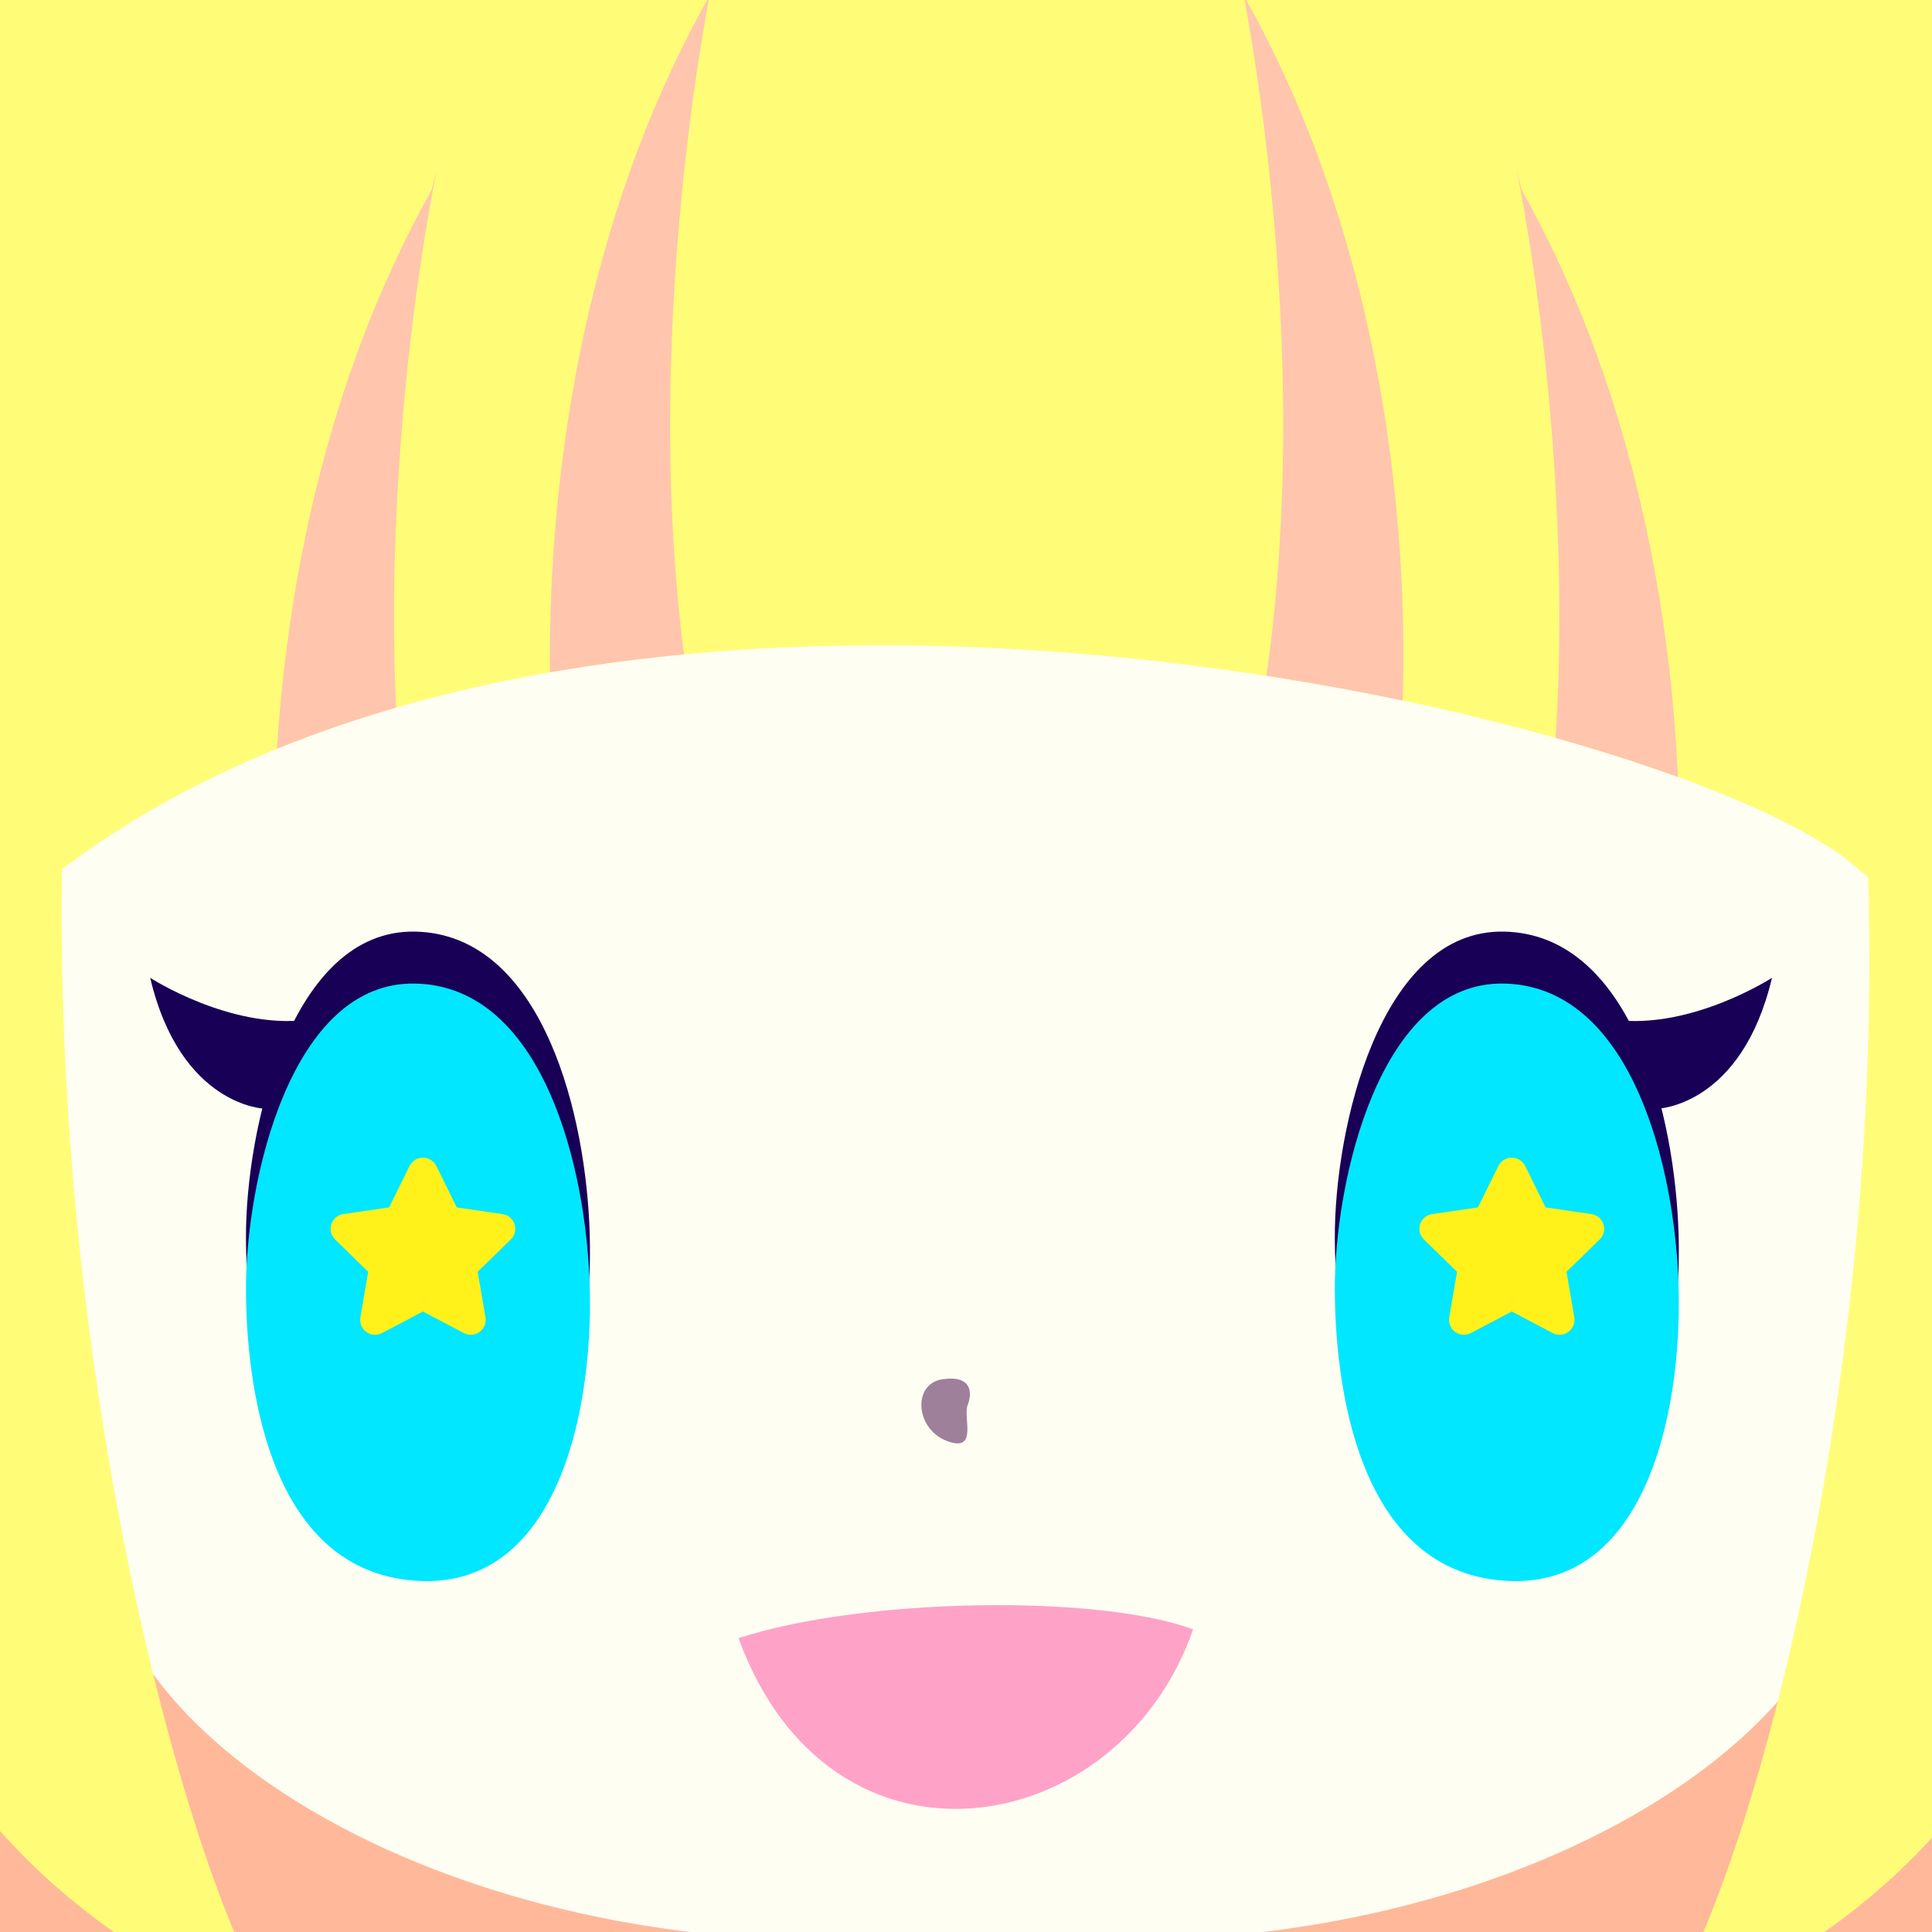
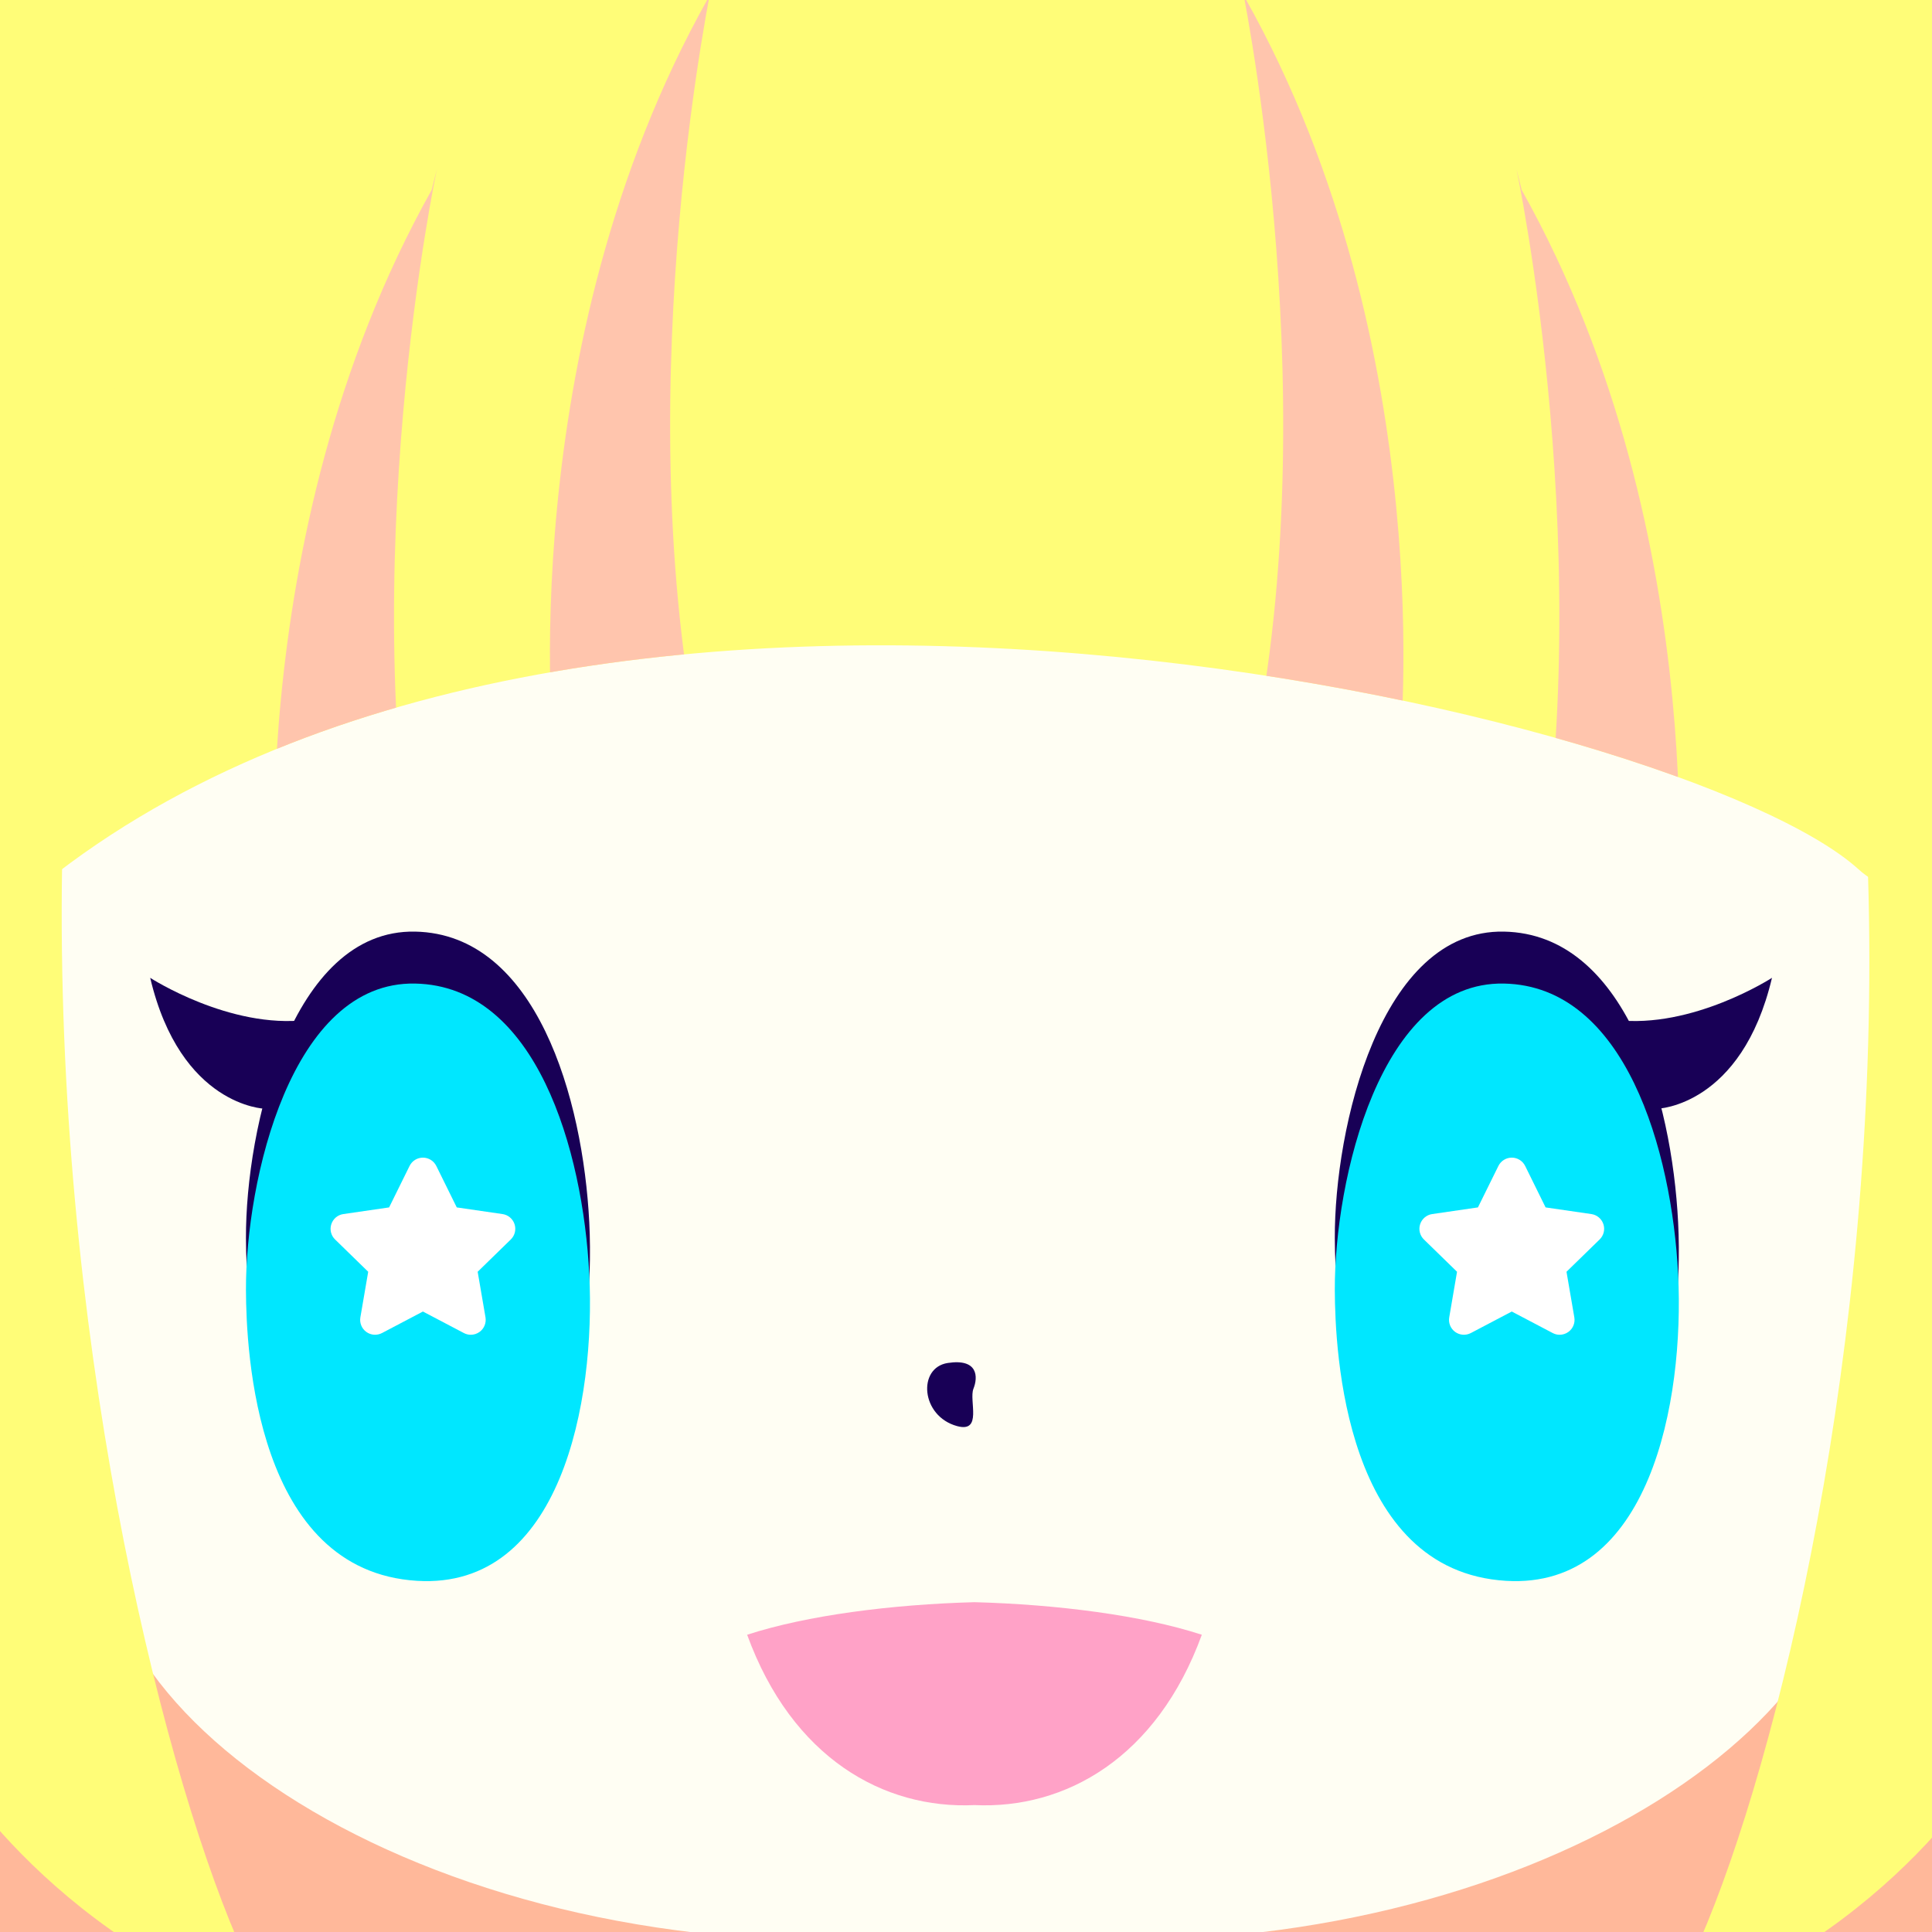
<svg xmlns="http://www.w3.org/2000/svg" width="100%" height="100%" viewBox="0 0 512 512" version="1.1" xml:space="preserve" style="fill-rule:evenodd;clip-rule:evenodd;stroke-linejoin:round;stroke-miterlimit:2;">
  <g transform="matrix(0.421746,0,0,0.421746,-0.0131796,0)">
    <rect x="0.031" y="0" width="1214" height="1214" />
    <clipPath id="_clip1">
      <rect x="0.031" y="0" width="1214" height="1214" />
    </clipPath>
    <g clip-path="url(#_clip1)">
-       <g id="Milch-Dark" transform="matrix(7.72172,0,0,7.72172,-3376.91,-1827.11)">
+       <g id="Milch" transform="matrix(7.72172,0,0,7.72172,-3376.91,-1827.11)">
        <g transform="matrix(1,0,0,1,517.332,338.016)">
          <path d="M0,41.806L-64.432,1.751C-39.779,-0.908 -13.236,-7.369 -1.184,-10.525C11.199,-7.282 38.885,-0.551 64.094,1.959L0,41.806ZM116.512,152.329C132.6,145.49 154.916,115.198 121.701,69.272C121.701,69.272 135.715,75.135 151.283,68.294C131.658,61.986 116.008,17.443 125.094,-26.621C125.863,-29.114 126.484,-31.736 126.982,-34.451C127.283,-35.545 127.596,-36.637 127.93,-37.726L127.471,-37.441C130.436,-58.096 125.967,-84.299 113.625,-111.501C92.486,-158.097 40.107,-173.344 -0.777,-174.979L-0.779,-175.016C-0.912,-175.011 -1.051,-175.003 -1.184,-174.998C-1.318,-175.003 -1.455,-175.011 -1.59,-175.016L-1.59,-174.979C-42.477,-173.344 -94.855,-158.097 -115.994,-111.501C-132.904,-74.226 -135.049,-38.819 -123.502,-17.017C-118.311,23.718 -133.088,62.445 -151.285,68.294C-135.717,75.135 -121.703,69.272 -121.703,69.272C-154.918,115.198 -132.602,145.49 -116.514,152.329C-128.969,163.567 -142.982,159.17 -142.982,159.17C-115.994,180.667 -97.83,161.613 -97.83,161.613C-100.943,188.973 -77.07,194.347 -77.07,194.347C-74.477,205.096 -81.742,208.516 -81.742,208.516C-39.186,216.822 -33.994,185.065 -33.994,185.065C-19.982,198.744 -4.932,190.927 -4.932,190.927C-20.5,183.599 -23.615,150.375 -23.615,150.375C-1.816,124.97 -3.893,84.907 -3.893,84.907L-0.002,74.196L3.891,84.907C3.891,84.907 1.814,124.97 23.613,150.375C23.613,150.375 20.498,183.599 4.93,190.927C4.93,190.927 19.98,198.744 33.992,185.065C33.992,185.065 39.184,216.822 81.74,208.516C81.74,208.516 74.473,205.096 77.068,194.347C77.068,194.347 100.941,188.973 97.828,161.613C97.828,161.613 115.992,180.667 142.98,159.17C142.98,159.17 128.967,163.567 116.512,152.329" style="fill:url(#_Linear2);fill-rule:nonzero;" />
        </g>
        <g transform="matrix(1,0,0,1,592.844,500.118)">
          <path d="M0,-138.267C36.328,-103.089 16.607,-59.118 -2.076,-53.744C11.418,-28.337 -43.076,0 -66.949,-38.109C-90.303,-61.115 -74.215,-83.546 -74.215,-83.546L-85.113,-114.327L0,-138.267Z" style="fill:rgb(255,184,154);fill-rule:nonzero;" />
        </g>
        <g transform="matrix(1,0,0,1,441.818,500.118)">
          <path d="M0,-138.267C-36.328,-103.089 -16.607,-59.118 2.076,-53.744C-11.418,-28.337 43.076,0 66.949,-38.109C90.301,-61.115 74.215,-83.546 74.215,-83.546L85.113,-114.327L0,-138.267Z" style="fill:rgb(255,184,154);fill-rule:nonzero;" />
        </g>
        <g transform="matrix(1,0,0,1,491.246,450.719)">
          <path d="M0,-43.062C-10.197,-20.93 -13.68,8.413 -13.68,8.413C9.945,17.862 55.451,17.117 63.658,5.926C59.68,-22.422 50.621,-43.02 50.621,-43.02L42.664,-60.924L7.957,-59.722L0,-43.062Z" style="fill:rgb(255,254,243);fill-rule:nonzero;" />
        </g>
        <g transform="matrix(-0.861717,0.50726,0.50726,0.861717,497.489,422.761)">
          <path d="M-14.25,-26.192C-1.038,-30.219 12.593,-29.025 15.077,-25.293C3.549,-3.213 -14.25,8.707 -14.25,8.707L-16.961,4.027C-19.987,-7.885 -14.25,-26.192 -14.25,-26.192" style="fill:rgb(255,199,229);fill-rule:nonzero;" />
        </g>
        <g transform="matrix(-0.887083,-0.46161,-0.46161,0.887083,537.831,423.655)">
          <path d="M16.487,-26.553C3.084,-29.884 -12.29,-28.353 -14.576,-24.497C-1.911,-3.049 16.487,7.926 16.487,7.926L19.236,4.159C21.636,-7.895 16.487,-26.553 16.487,-26.553" style="fill:rgb(255,199,229);fill-rule:nonzero;" />
        </g>
        <g transform="matrix(0.552069,0.83372,0.83372,-0.552069,511.969,377.808)">
          <path d="M2.23,-17.677L8.195,-17.677C21.077,-14.615 26.127,3.275 23.942,7.455C22.821,9.596 21.215,11.894 21.215,11.894L2.23,-17.677Z" style="fill:rgb(255,199,229);fill-rule:nonzero;" />
        </g>
        <g transform="matrix(1,0,0,1,581.241,395.194)">
          <path d="M0,-148.861L-64.447,-139.397L-128.896,-148.861C-165.564,-90.194 -134.23,-40.194 -134.23,-40.194C-142.383,-22.635 -114.549,-0.948 -76.811,-0.657C-66.152,0 -56.373,-0.102 -47.988,-0.771C-12.361,-2.525 13.189,-23.277 5.334,-40.194C5.334,-40.194 36.668,-90.194 0,-148.861" style="fill:rgb(255,254,243);fill-rule:nonzero;" />
          <g transform="matrix(3.81178,0,0,3.81178,-428.837,-408.669)">
            <circle cx="115.062" cy="95.734" r="2.112" style="fill:rgb(255,254,243);" />
          </g>
          <g transform="matrix(3.81178,0,0,3.81178,-577.241,-408.731)">
            <circle cx="115.062" cy="95.734" r="2.112" style="fill:rgb(255,254,243);" />
          </g>
        </g>
        <g transform="matrix(1,0,0,1,439.875,192.001)">
          <path d="M0,117.333C44,80.666 134.666,102.666 148.666,115.333C162.666,128 150.666,40.666 150.666,40.666L129.334,7.333L69.334,-10.667L36.666,4.666L6,36L0,117.333Z" style="fill:rgb(255,253,120);fill-rule:nonzero;" />
        </g>
        <g transform="matrix(-6.9e-06,-158.784,-158.784,6.9e-06,548.99,374)">
          <path d="M0.949,-0.092C0.563,-0.378 -0.08,-0.214 -0.168,-0.147C-0.126,-0.269 -0.034,-0.319 -0.034,-0.319C-0.139,-0.395 -0.134,-0.508 -0.134,-0.508C0.155,-0.445 0.361,-0.483 0.626,-0.458C0.89,-0.432 1.239,-0.269 1.251,0.038C1.251,0.044 1.252,0.05 1.252,0.055C1.252,0.327 0.949,-0.092 0.949,-0.092Z" style="fill:url(#_Linear3);fill-rule:nonzero;" />
        </g>
        <g transform="matrix(-6.9e-06,-158.784,-158.784,6.9e-06,483.167,374)">
          <path d="M1.251,-0.039C1.239,0.267 0.89,0.431 0.626,0.456C0.361,0.482 0.155,0.444 -0.134,0.507C-0.134,0.507 -0.139,0.393 -0.034,0.318C-0.034,0.318 -0.126,0.267 -0.168,0.146C-0.08,0.213 0.588,0.382 0.974,0.097C0.974,0.097 1.252,-0.327 1.252,-0.058C1.252,-0.052 1.251,-0.046 1.251,-0.039Z" style="fill:url(#_Linear4);fill-rule:nonzero;" />
        </g>
        <g transform="matrix(0.999994,-0.00349756,-0.00349756,-0.999994,471.367,361.036)">
          <path d="M-0.084,0.001C11.62,-0.74 14.485,14.567 14.003,24.891C13.534,34.988 9.776,48.377 -0.084,48.606C-10.181,48.842 -13.939,32.64 -13.939,23.717C-13.939,18.736 -13.226,0.833 -0.084,0.001" style="fill:rgb(24,0,86);fill-rule:nonzero;" />
        </g>
        <g transform="matrix(0.999994,-0.00349756,-0.00349756,-0.999994,471.367,365.263)">
          <path d="M-0.084,0.001C11.62,-0.74 14.485,14.567 14.003,24.891C13.534,34.988 9.776,48.377 -0.084,48.606C-10.181,48.842 -13.939,32.64 -13.939,23.717C-13.939,18.736 -13.226,0.833 -0.084,0.001" style="fill:url(#_Linear5);fill-rule:nonzero;" />
        </g>
        <g transform="matrix(1,0,0,1,479.203,339.895)">
-           <path d="M0,-3.654C-0.143,-4.093 -0.521,-4.413 -0.979,-4.479L-4.703,-5.021L-6.369,-8.396C-6.574,-8.809 -6.996,-9.071 -7.457,-9.071C-7.918,-9.071 -8.34,-8.809 -8.543,-8.396L-10.209,-5.021L-13.934,-4.479C-14.391,-4.413 -14.77,-4.093 -14.912,-3.654C-15.055,-3.215 -14.938,-2.733 -14.605,-2.411L-11.91,0.216L-12.547,3.926C-12.625,4.38 -12.438,4.84 -12.064,5.111C-11.693,5.382 -11.197,5.417 -10.787,5.203L-7.457,3.452L-4.125,5.203C-3.947,5.296 -3.754,5.343 -3.561,5.343C-3.311,5.343 -3.059,5.264 -2.848,5.111C-2.475,4.84 -2.289,4.38 -2.365,3.926L-3.002,0.216L-0.307,-2.411C0.023,-2.733 0.143,-3.215 0,-3.654" style="fill:rgb(255,241,25);fill-rule:nonzero;" />
+           <path d="M0,-3.654C-0.143,-4.093 -0.521,-4.413 -0.979,-4.479L-4.703,-5.021L-6.369,-8.396C-6.574,-8.809 -6.996,-9.071 -7.457,-9.071C-7.918,-9.071 -8.34,-8.809 -8.543,-8.396L-10.209,-5.021L-13.934,-4.479C-14.391,-4.413 -14.77,-4.093 -14.912,-3.654C-15.055,-3.215 -14.938,-2.733 -14.605,-2.411L-11.91,0.216L-12.547,3.926C-12.625,4.38 -12.438,4.84 -12.064,5.111C-11.693,5.382 -11.197,5.417 -10.787,5.203L-7.457,3.452L-4.125,5.203C-3.947,5.296 -3.754,5.343 -3.561,5.343C-3.311,5.343 -3.059,5.264 -2.848,5.111C-2.475,4.84 -2.289,4.38 -2.365,3.926L-3.002,0.216L-0.307,-2.411C0.023,-2.733 0.143,-3.215 0,-3.654" style="fill:white;fill-rule:nonzero;" />
        </g>
        <g transform="matrix(1,0,0,1,462.297,323.42)">
          <path d="M0,-3.804C-6.277,-3.043 -12.744,-7.228 -12.744,-7.228C-10.271,3.234 -3.424,3.424 -3.424,3.424L0,-3.804Z" style="fill:rgb(24,0,86);fill-rule:nonzero;" />
        </g>
        <g transform="matrix(0.999994,-0.00353871,-0.00353871,-0.999994,559.975,361.036)">
          <path d="M-0.085,0.001C11.619,-0.74 14.485,14.567 14.003,24.89C13.535,34.987 9.777,48.377 -0.085,48.606C-10.182,48.842 -13.939,32.64 -13.939,23.717C-13.939,18.736 -13.228,0.834 -0.085,0.001" style="fill:rgb(24,0,86);fill-rule:nonzero;" />
        </g>
        <g transform="matrix(0.999994,-0.00353871,-0.00353871,-0.999994,559.975,365.263)">
          <path d="M-0.085,0.001C11.619,-0.74 14.485,14.567 14.003,24.89C13.535,34.987 9.777,48.377 -0.085,48.606C-10.182,48.842 -13.939,32.64 -13.939,23.717C-13.939,18.736 -13.228,0.834 -0.085,0.001" style="fill:url(#_Linear6);fill-rule:nonzero;" />
        </g>
        <g transform="matrix(1,0,0,1,567.81,339.895)">
-           <path d="M0,-3.654C-0.145,-4.093 -0.523,-4.413 -0.979,-4.479L-4.705,-5.021L-6.369,-8.396C-6.574,-8.809 -6.996,-9.071 -7.457,-9.071C-7.918,-9.071 -8.34,-8.809 -8.545,-8.396L-10.211,-5.021L-13.936,-4.479C-14.391,-4.413 -14.771,-4.093 -14.914,-3.654C-15.057,-3.215 -14.938,-2.733 -14.607,-2.411L-11.912,0.216L-12.547,3.926C-12.625,4.38 -12.439,4.84 -12.066,5.111C-11.693,5.382 -11.197,5.417 -10.789,5.203L-7.457,3.452L-4.125,5.203C-3.947,5.296 -3.754,5.343 -3.561,5.343C-3.311,5.343 -3.061,5.264 -2.85,5.111C-2.475,4.84 -2.289,4.38 -2.367,3.926L-3.004,0.216L-0.309,-2.411C0.023,-2.733 0.143,-3.215 0,-3.654" style="fill:rgb(255,241,25);fill-rule:nonzero;" />
+           <path d="M0,-3.654C-0.145,-4.093 -0.523,-4.413 -0.979,-4.479L-4.705,-5.021L-6.369,-8.396C-6.574,-8.809 -6.996,-9.071 -7.457,-9.071C-7.918,-9.071 -8.34,-8.809 -8.545,-8.396L-10.211,-5.021L-13.936,-4.479C-14.391,-4.413 -14.771,-4.093 -14.914,-3.654C-15.057,-3.215 -14.938,-2.733 -14.607,-2.411L-11.912,0.216L-12.547,3.926C-12.625,4.38 -12.439,4.84 -12.066,5.111C-11.693,5.382 -11.197,5.417 -10.789,5.203L-7.457,3.452L-4.125,5.203C-3.947,5.296 -3.754,5.343 -3.561,5.343C-3.311,5.343 -3.061,5.264 -2.85,5.111C-2.475,4.84 -2.289,4.38 -2.367,3.926L-3.004,0.216L-0.309,-2.411C0.023,-2.733 0.143,-3.215 0,-3.654" style="fill:white;fill-rule:nonzero;" />
        </g>
        <g transform="matrix(1,0,0,1,568.783,323.42)">
          <path d="M0,-3.804C6.277,-3.043 12.744,-7.228 12.744,-7.228C10.271,3.234 3.424,3.424 3.424,3.424L0,-3.804Z" style="fill:rgb(24,0,86);fill-rule:nonzero;" />
        </g>
-         <g transform="matrix(1,0,0,1,514.743,349.055)">
-           <path d="M0,4.945C-2.959,4.138 -3.232,0.19 -0.76,-0.191C1.713,-0.571 1.713,0.95 1.332,1.902C0.951,2.853 2.092,5.516 0,4.945" style="fill:rgb(158,128,155);fill-rule:nonzero;" />
+         <g transform="matrix(1,0,0,1,515.214,347.725)">
+           <path d="M0,4.945C-2.959,4.138 -3.232,0.19 -0.76,-0.191C1.713,-0.571 1.713,0.95 1.332,1.902C0.951,2.853 2.092,5.516 0,4.945" style="fill:rgb(24,0,86);fill-rule:nonzero;" />
        </g>
        <g transform="matrix(1,0,0,1,2.05964,0)">
          <g>
            <g>
              <g>
                <g>
                  <clipPath id="_clip7">
                    <path d="M474.481,196.667L443.814,227.999L437.814,309.333C481.814,272.666 572.48,294.666 586.48,307.333C600.481,320 588.48,232.667 588.48,232.667L567.148,199.333L507.148,181.333L474.481,196.667Z" />
                  </clipPath>
                  <g clip-path="url(#_clip7)">
                    <g transform="matrix(1,0,0,1,492.867,296.158)">
                      <path d="M0,-59.634C-15.988,-31.113 -12.531,1.729 -12.531,1.729L-0.863,0.432C-6.48,-28.953 0.434,-61.363 0.434,-61.363" style="fill:rgb(255,197,173);fill-rule:nonzero;" />
                    </g>
                    <g transform="matrix(1,0,0,1,470.396,311.716)">
                      <path d="M0,-59.634C-15.988,-31.113 -12.531,1.729 -12.531,1.729L-0.863,0.432C-6.48,-28.953 0.434,-61.363 0.434,-61.363" style="fill:rgb(255,197,173);fill-rule:nonzero;" />
                    </g>
                    <g transform="matrix(1,0,0,1,536.631,296.158)">
                      <path d="M0,-59.634C15.988,-31.113 12.531,1.729 12.531,1.729L0.863,0.432C6.48,-28.953 -0.434,-61.363 -0.434,-61.363" style="fill:rgb(255,197,173);fill-rule:nonzero;" />
                    </g>
                    <g transform="matrix(1,0,0,1,559.102,311.716)">
                      <path d="M0,-59.634C15.988,-31.113 12.531,1.729 12.531,1.729L0.863,0.432C6.48,-28.953 -0.434,-61.363 -0.434,-61.363" style="fill:rgb(255,197,173);fill-rule:nonzero;" />
                    </g>
                  </g>
                </g>
              </g>
            </g>
          </g>
        </g>
-         <g transform="matrix(1,0,0,1,497.431,386.937)">
-           <path d="M0,-17.01C10.216,-20.336 29.389,-20.573 36.99,-17.723C31,-0.437 7.496,3.563 0,-17.01" style="fill:rgb(255,162,199);fill-rule:nonzero;" />
+         <g transform="matrix(-1,0,0,1,516.63,383.858)">
+           <path d="M0,-16.859C6.72,-16.677 13.629,-15.795 18.5,-14.209C14.845,-4.175 7.382,0 0,-0.347C-7.382,0 -14.845,-4.175 -18.5,-14.209C-13.629,-15.795 -6.72,-16.677 0,-16.859" style="fill:rgb(255,162,199);fill-rule:nonzero;" />
        </g>
      </g>
    </g>
  </g>
  <defs>
    <linearGradient id="_Linear2" x1="0" y1="0" x2="1" y2="0" gradientUnits="userSpaceOnUse" gradientTransform="matrix(2.35694e-14,384.917,-384.917,2.35694e-14,0,-175.016)">
      <stop offset="0" style="stop-color:rgb(255,253,120);stop-opacity:1" />
      <stop offset="0.58" style="stop-color:rgb(255,240,140);stop-opacity:1" />
      <stop offset="0.8" style="stop-color:rgb(255,213,183);stop-opacity:1" />
      <stop offset="1" style="stop-color:rgb(255,187,225);stop-opacity:1" />
    </linearGradient>
    <linearGradient id="_Linear3" x1="0" y1="0" x2="1" y2="0" gradientUnits="userSpaceOnUse" gradientTransform="matrix(1,0,0,1,0,-0.180481)">
      <stop offset="0" style="stop-color:rgb(255,253,120);stop-opacity:1" />
      <stop offset="1" style="stop-color:rgb(255,253,120);stop-opacity:1" />
    </linearGradient>
    <linearGradient id="_Linear4" x1="0" y1="0" x2="1" y2="0" gradientUnits="userSpaceOnUse" gradientTransform="matrix(1,0,0,1,0,0.179777)">
      <stop offset="0" style="stop-color:rgb(255,253,120);stop-opacity:1" />
      <stop offset="1" style="stop-color:rgb(255,253,120);stop-opacity:1" />
    </linearGradient>
    <linearGradient id="_Linear5" x1="0" y1="0" x2="1" y2="0" gradientUnits="userSpaceOnUse" gradientTransform="matrix(0.170085,48.6294,-48.6294,0.170085,0.999909,-0.0259392)">
      <stop offset="0" style="stop-color:rgb(0,231,255);stop-opacity:1" />
      <stop offset="1" style="stop-color:rgb(0,231,255);stop-opacity:1" />
    </linearGradient>
    <linearGradient id="_Linear6" x1="0" y1="0" x2="1" y2="0" gradientUnits="userSpaceOnUse" gradientTransform="matrix(0.172086,48.6294,-48.6294,0.172086,-7.94149e-05,-0.0224416)">
      <stop offset="0" style="stop-color:rgb(0,231,255);stop-opacity:1" />
      <stop offset="1" style="stop-color:rgb(0,231,255);stop-opacity:1" />
    </linearGradient>
  </defs>
</svg>
